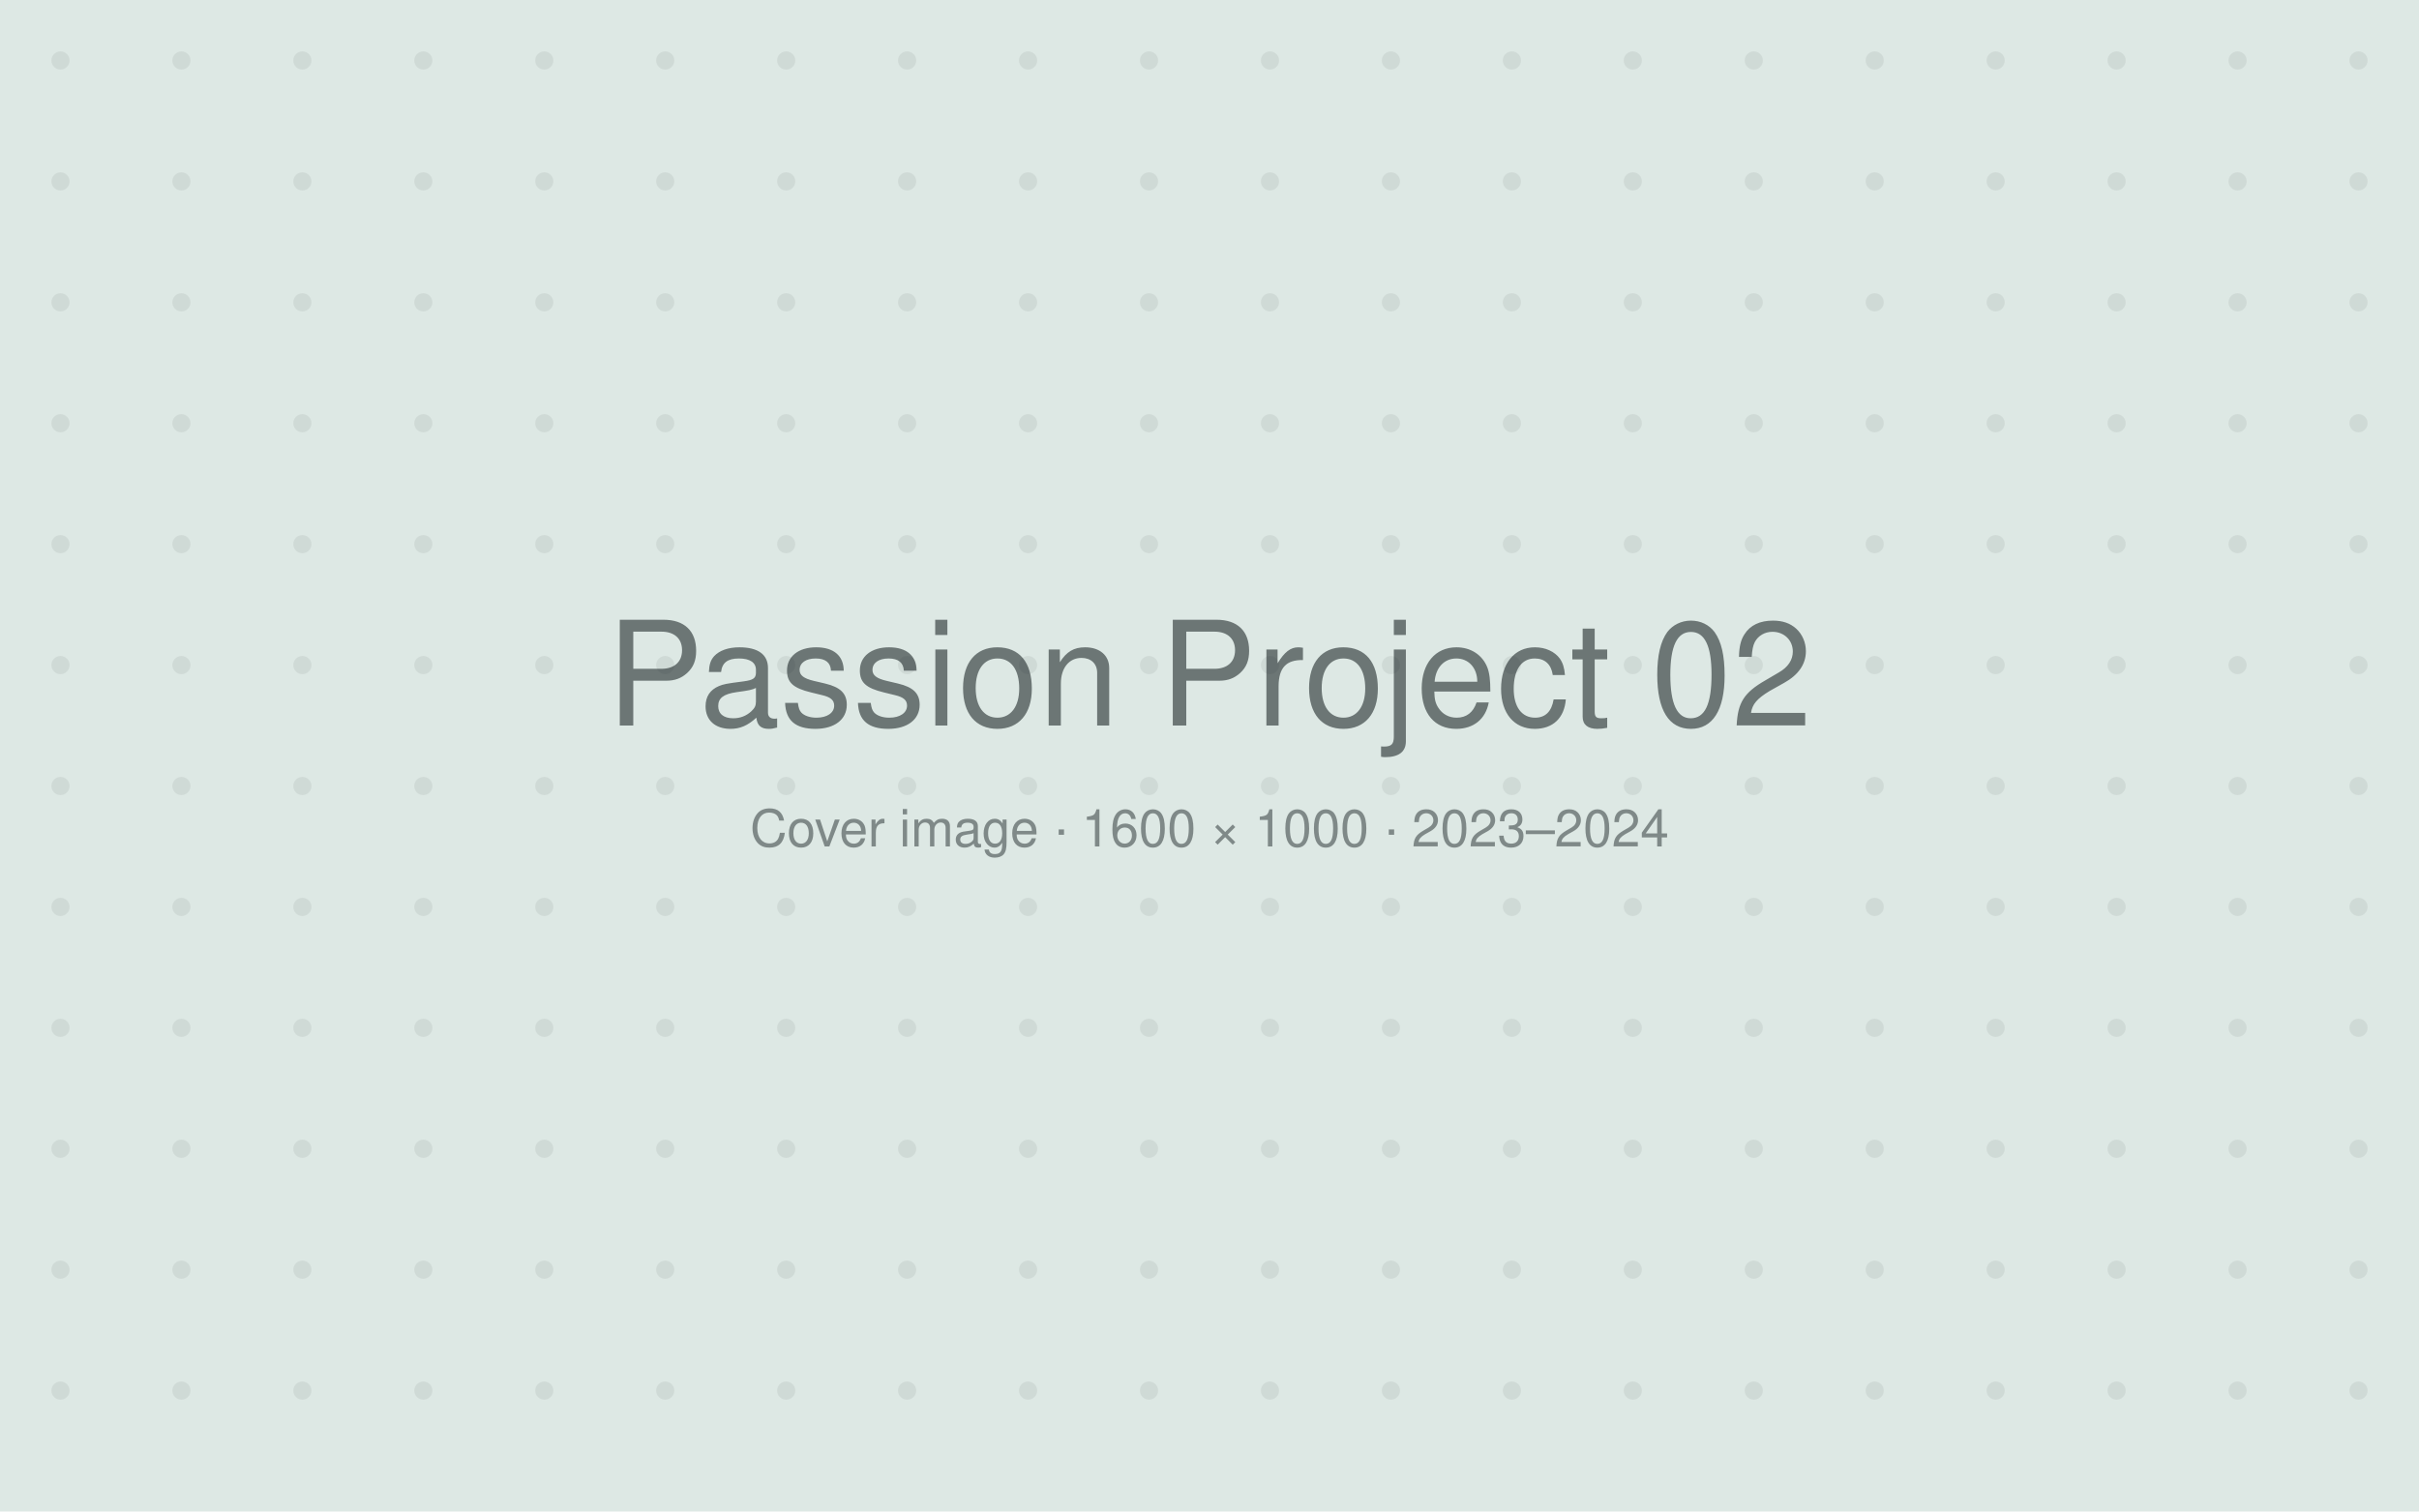
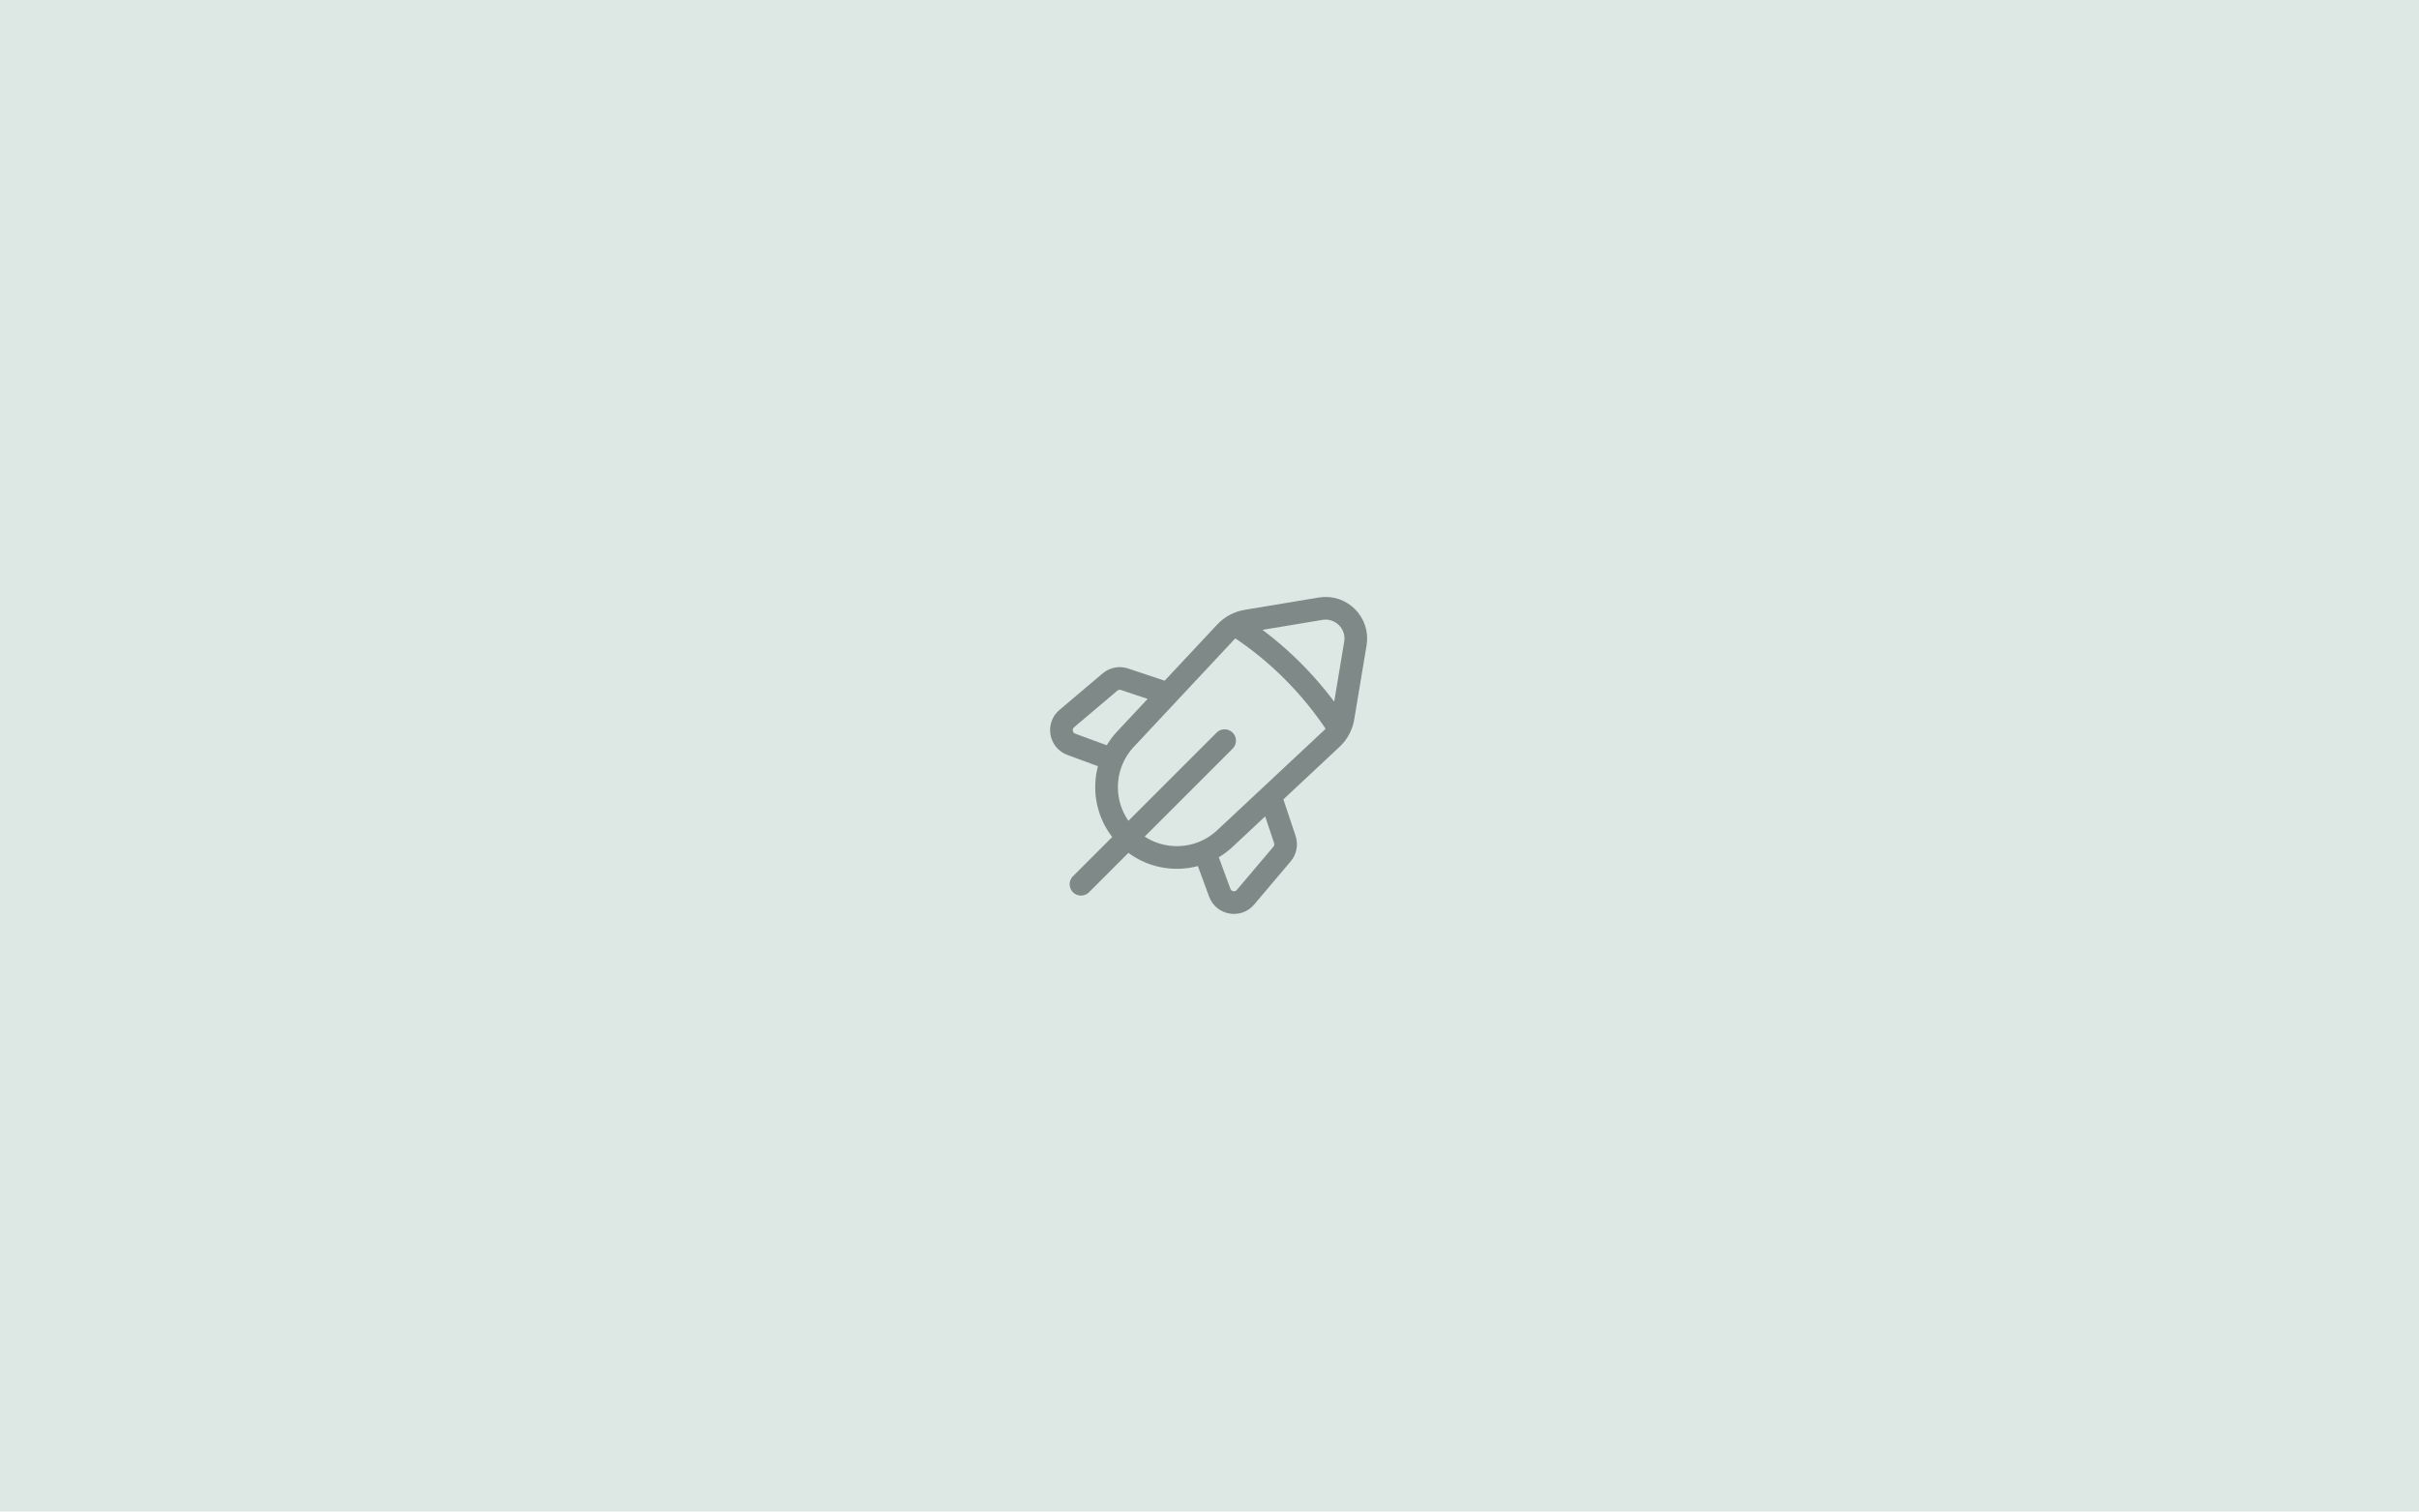
<svg xmlns="http://www.w3.org/2000/svg" viewBox="0 0 1600 1000" width="1600" height="1000">
  <rect width="1600" height="1000" fill="#DDE8E4" />
-   <g fill="#0F181A" fill-opacity=".07">
-     <circle cx="40" cy="40" r="6" />
-     <circle cx="40" cy="120" r="6" />
-     <circle cx="40" cy="200" r="6" />
-     <circle cx="40" cy="280" r="6" />
-     <circle cx="40" cy="360" r="6" />
-     <circle cx="40" cy="440" r="6" />
-     <circle cx="40" cy="520" r="6" />
-     <circle cx="40" cy="600" r="6" />
-     <circle cx="40" cy="680" r="6" />
-     <circle cx="40" cy="760" r="6" />
-     <circle cx="40" cy="840" r="6" />
-     <circle cx="40" cy="920" r="6" />
-     <circle cx="120" cy="40" r="6" />
-     <circle cx="120" cy="120" r="6" />
-     <circle cx="120" cy="200" r="6" />
-     <circle cx="120" cy="280" r="6" />
-     <circle cx="120" cy="360" r="6" />
-     <circle cx="120" cy="440" r="6" />
-     <circle cx="120" cy="520" r="6" />
-     <circle cx="120" cy="600" r="6" />
-     <circle cx="120" cy="680" r="6" />
-     <circle cx="120" cy="760" r="6" />
-     <circle cx="120" cy="840" r="6" />
-     <circle cx="120" cy="920" r="6" />
-     <circle cx="200" cy="40" r="6" />
-     <circle cx="200" cy="120" r="6" />
-     <circle cx="200" cy="200" r="6" />
-     <circle cx="200" cy="280" r="6" />
-     <circle cx="200" cy="360" r="6" />
-     <circle cx="200" cy="440" r="6" />
-     <circle cx="200" cy="520" r="6" />
-     <circle cx="200" cy="600" r="6" />
-     <circle cx="200" cy="680" r="6" />
-     <circle cx="200" cy="760" r="6" />
-     <circle cx="200" cy="840" r="6" />
-     <circle cx="200" cy="920" r="6" />
-     <circle cx="280" cy="40" r="6" />
-     <circle cx="280" cy="120" r="6" />
-     <circle cx="280" cy="200" r="6" />
-     <circle cx="280" cy="280" r="6" />
-     <circle cx="280" cy="360" r="6" />
-     <circle cx="280" cy="440" r="6" />
-     <circle cx="280" cy="520" r="6" />
-     <circle cx="280" cy="600" r="6" />
-     <circle cx="280" cy="680" r="6" />
-     <circle cx="280" cy="760" r="6" />
-     <circle cx="280" cy="840" r="6" />
-     <circle cx="280" cy="920" r="6" />
-     <circle cx="360" cy="40" r="6" />
-     <circle cx="360" cy="120" r="6" />
-     <circle cx="360" cy="200" r="6" />
-     <circle cx="360" cy="280" r="6" />
-     <circle cx="360" cy="360" r="6" />
-     <circle cx="360" cy="440" r="6" />
-     <circle cx="360" cy="520" r="6" />
-     <circle cx="360" cy="600" r="6" />
-     <circle cx="360" cy="680" r="6" />
-     <circle cx="360" cy="760" r="6" />
-     <circle cx="360" cy="840" r="6" />
-     <circle cx="360" cy="920" r="6" />
-     <circle cx="440" cy="40" r="6" />
-     <circle cx="440" cy="120" r="6" />
-     <circle cx="440" cy="200" r="6" />
-     <circle cx="440" cy="280" r="6" />
-     <circle cx="440" cy="360" r="6" />
-     <circle cx="440" cy="440" r="6" />
-     <circle cx="440" cy="520" r="6" />
-     <circle cx="440" cy="600" r="6" />
-     <circle cx="440" cy="680" r="6" />
-     <circle cx="440" cy="760" r="6" />
-     <circle cx="440" cy="840" r="6" />
-     <circle cx="440" cy="920" r="6" />
-     <circle cx="520" cy="40" r="6" />
-     <circle cx="520" cy="120" r="6" />
-     <circle cx="520" cy="200" r="6" />
-     <circle cx="520" cy="280" r="6" />
-     <circle cx="520" cy="360" r="6" />
-     <circle cx="520" cy="440" r="6" />
-     <circle cx="520" cy="520" r="6" />
-     <circle cx="520" cy="600" r="6" />
-     <circle cx="520" cy="680" r="6" />
-     <circle cx="520" cy="760" r="6" />
-     <circle cx="520" cy="840" r="6" />
-     <circle cx="520" cy="920" r="6" />
-     <circle cx="600" cy="40" r="6" />
-     <circle cx="600" cy="120" r="6" />
-     <circle cx="600" cy="200" r="6" />
-     <circle cx="600" cy="280" r="6" />
-     <circle cx="600" cy="360" r="6" />
-     <circle cx="600" cy="440" r="6" />
-     <circle cx="600" cy="520" r="6" />
-     <circle cx="600" cy="600" r="6" />
-     <circle cx="600" cy="680" r="6" />
-     <circle cx="600" cy="760" r="6" />
-     <circle cx="600" cy="840" r="6" />
-     <circle cx="600" cy="920" r="6" />
-     <circle cx="680" cy="40" r="6" />
-     <circle cx="680" cy="120" r="6" />
-     <circle cx="680" cy="200" r="6" />
-     <circle cx="680" cy="280" r="6" />
-     <circle cx="680" cy="360" r="6" />
-     <circle cx="680" cy="440" r="6" />
-     <circle cx="680" cy="520" r="6" />
-     <circle cx="680" cy="600" r="6" />
-     <circle cx="680" cy="680" r="6" />
-     <circle cx="680" cy="760" r="6" />
-     <circle cx="680" cy="840" r="6" />
-     <circle cx="680" cy="920" r="6" />
-     <circle cx="760" cy="40" r="6" />
-     <circle cx="760" cy="120" r="6" />
-     <circle cx="760" cy="200" r="6" />
-     <circle cx="760" cy="280" r="6" />
-     <circle cx="760" cy="360" r="6" />
-     <circle cx="760" cy="440" r="6" />
-     <circle cx="760" cy="520" r="6" />
-     <circle cx="760" cy="600" r="6" />
-     <circle cx="760" cy="680" r="6" />
-     <circle cx="760" cy="760" r="6" />
-     <circle cx="760" cy="840" r="6" />
-     <circle cx="760" cy="920" r="6" />
-     <circle cx="840" cy="40" r="6" />
-     <circle cx="840" cy="120" r="6" />
-     <circle cx="840" cy="200" r="6" />
-     <circle cx="840" cy="280" r="6" />
-     <circle cx="840" cy="360" r="6" />
-     <circle cx="840" cy="440" r="6" />
-     <circle cx="840" cy="520" r="6" />
-     <circle cx="840" cy="600" r="6" />
-     <circle cx="840" cy="680" r="6" />
-     <circle cx="840" cy="760" r="6" />
-     <circle cx="840" cy="840" r="6" />
-     <circle cx="840" cy="920" r="6" />
-     <circle cx="920" cy="40" r="6" />
-     <circle cx="920" cy="120" r="6" />
-     <circle cx="920" cy="200" r="6" />
-     <circle cx="920" cy="280" r="6" />
-     <circle cx="920" cy="360" r="6" />
-     <circle cx="920" cy="440" r="6" />
-     <circle cx="920" cy="520" r="6" />
-     <circle cx="920" cy="600" r="6" />
-     <circle cx="920" cy="680" r="6" />
-     <circle cx="920" cy="760" r="6" />
-     <circle cx="920" cy="840" r="6" />
-     <circle cx="920" cy="920" r="6" />
-     <circle cx="1000" cy="40" r="6" />
-     <circle cx="1000" cy="120" r="6" />
-     <circle cx="1000" cy="200" r="6" />
-     <circle cx="1000" cy="280" r="6" />
-     <circle cx="1000" cy="360" r="6" />
-     <circle cx="1000" cy="440" r="6" />
-     <circle cx="1000" cy="520" r="6" />
-     <circle cx="1000" cy="600" r="6" />
-     <circle cx="1000" cy="680" r="6" />
-     <circle cx="1000" cy="760" r="6" />
-     <circle cx="1000" cy="840" r="6" />
-     <circle cx="1000" cy="920" r="6" />
-     <circle cx="1080" cy="40" r="6" />
-     <circle cx="1080" cy="120" r="6" />
-     <circle cx="1080" cy="200" r="6" />
-     <circle cx="1080" cy="280" r="6" />
-     <circle cx="1080" cy="360" r="6" />
-     <circle cx="1080" cy="440" r="6" />
-     <circle cx="1080" cy="520" r="6" />
-     <circle cx="1080" cy="600" r="6" />
-     <circle cx="1080" cy="680" r="6" />
-     <circle cx="1080" cy="760" r="6" />
-     <circle cx="1080" cy="840" r="6" />
-     <circle cx="1080" cy="920" r="6" />
-     <circle cx="1160" cy="40" r="6" />
-     <circle cx="1160" cy="120" r="6" />
-     <circle cx="1160" cy="200" r="6" />
-     <circle cx="1160" cy="280" r="6" />
-     <circle cx="1160" cy="360" r="6" />
-     <circle cx="1160" cy="440" r="6" />
-     <circle cx="1160" cy="520" r="6" />
-     <circle cx="1160" cy="600" r="6" />
-     <circle cx="1160" cy="680" r="6" />
-     <circle cx="1160" cy="760" r="6" />
-     <circle cx="1160" cy="840" r="6" />
-     <circle cx="1160" cy="920" r="6" />
-     <circle cx="1240" cy="40" r="6" />
-     <circle cx="1240" cy="120" r="6" />
-     <circle cx="1240" cy="200" r="6" />
-     <circle cx="1240" cy="280" r="6" />
-     <circle cx="1240" cy="360" r="6" />
-     <circle cx="1240" cy="440" r="6" />
-     <circle cx="1240" cy="520" r="6" />
-     <circle cx="1240" cy="600" r="6" />
-     <circle cx="1240" cy="680" r="6" />
-     <circle cx="1240" cy="760" r="6" />
-     <circle cx="1240" cy="840" r="6" />
-     <circle cx="1240" cy="920" r="6" />
-     <circle cx="1320" cy="40" r="6" />
-     <circle cx="1320" cy="120" r="6" />
-     <circle cx="1320" cy="200" r="6" />
-     <circle cx="1320" cy="280" r="6" />
-     <circle cx="1320" cy="360" r="6" />
-     <circle cx="1320" cy="440" r="6" />
-     <circle cx="1320" cy="520" r="6" />
-     <circle cx="1320" cy="600" r="6" />
-     <circle cx="1320" cy="680" r="6" />
-     <circle cx="1320" cy="760" r="6" />
-     <circle cx="1320" cy="840" r="6" />
-     <circle cx="1320" cy="920" r="6" />
-     <circle cx="1400" cy="40" r="6" />
-     <circle cx="1400" cy="120" r="6" />
-     <circle cx="1400" cy="200" r="6" />
-     <circle cx="1400" cy="280" r="6" />
-     <circle cx="1400" cy="360" r="6" />
-     <circle cx="1400" cy="440" r="6" />
-     <circle cx="1400" cy="520" r="6" />
-     <circle cx="1400" cy="600" r="6" />
-     <circle cx="1400" cy="680" r="6" />
-     <circle cx="1400" cy="760" r="6" />
-     <circle cx="1400" cy="840" r="6" />
-     <circle cx="1400" cy="920" r="6" />
-     <circle cx="1480" cy="40" r="6" />
-     <circle cx="1480" cy="120" r="6" />
-     <circle cx="1480" cy="200" r="6" />
-     <circle cx="1480" cy="280" r="6" />
-     <circle cx="1480" cy="360" r="6" />
-     <circle cx="1480" cy="440" r="6" />
-     <circle cx="1480" cy="520" r="6" />
-     <circle cx="1480" cy="600" r="6" />
-     <circle cx="1480" cy="680" r="6" />
-     <circle cx="1480" cy="760" r="6" />
-     <circle cx="1480" cy="840" r="6" />
-     <circle cx="1480" cy="920" r="6" />
-     <circle cx="1560" cy="40" r="6" />
-     <circle cx="1560" cy="120" r="6" />
-     <circle cx="1560" cy="200" r="6" />
-     <circle cx="1560" cy="280" r="6" />
-     <circle cx="1560" cy="360" r="6" />
-     <circle cx="1560" cy="440" r="6" />
-     <circle cx="1560" cy="520" r="6" />
-     <circle cx="1560" cy="600" r="6" />
-     <circle cx="1560" cy="680" r="6" />
-     <circle cx="1560" cy="760" r="6" />
-     <circle cx="1560" cy="840" r="6" />
-     <circle cx="1560" cy="920" r="6" />
+   <g transform="translate(680 380) scale(10.0)" fill="none" stroke="#0F181A" stroke-opacity=".45" stroke-width="1.5" stroke-linecap="round" stroke-linejoin="round">
+     <path d="M13 11L3.5 20.5M14.018 3.538C15.236 4.347 16.407 5.299 17.501 6.393C18.604 7.497 19.564 8.678 20.377 9.908M9.255 7.896L6.38 6.938C6.049 6.827 5.684 6.898 5.418 7.123L2.56 9.541C1.975 10.036 2.142 10.977 2.861 11.242L5.568 12.24M11.681 18.352L12.678 21.06C12.943 21.779 13.885 21.945 14.38 21.36L16.797 18.503C17.023 18.236 17.093 17.872 16.983 17.541L16.024 14.666M19.348 2.271L14.442 3.088C13.912 3.177 13.426 3.437 13.059 3.829L6.446 10.899C4.732 12.731 4.78 15.592 6.554 17.367C8.328 19.141 11.19 19.189 13.022 17.474L20.091 10.861C20.483 10.494 20.744 10.008 20.832 9.479L21.65 4.572C21.875 3.219 20.702 2.045 19.348 2.271Z" />
  </g>
-   <text x="800" y="480" text-anchor="middle" font-family="&quot;Fira Sans&quot;, Helvetica, Arial, sans-serif" font-size="96" fill="#0F181A" fill-opacity=".55">Passion Project 02</text>
-   <text x="800" y="560" text-anchor="middle" font-family="&quot;Fira Sans&quot;, Helvetica, Arial, sans-serif" font-size="34" fill="#0F181A" fill-opacity=".45">Cover image · 1600 × 1000 · 2023–2024</text>
</svg>
